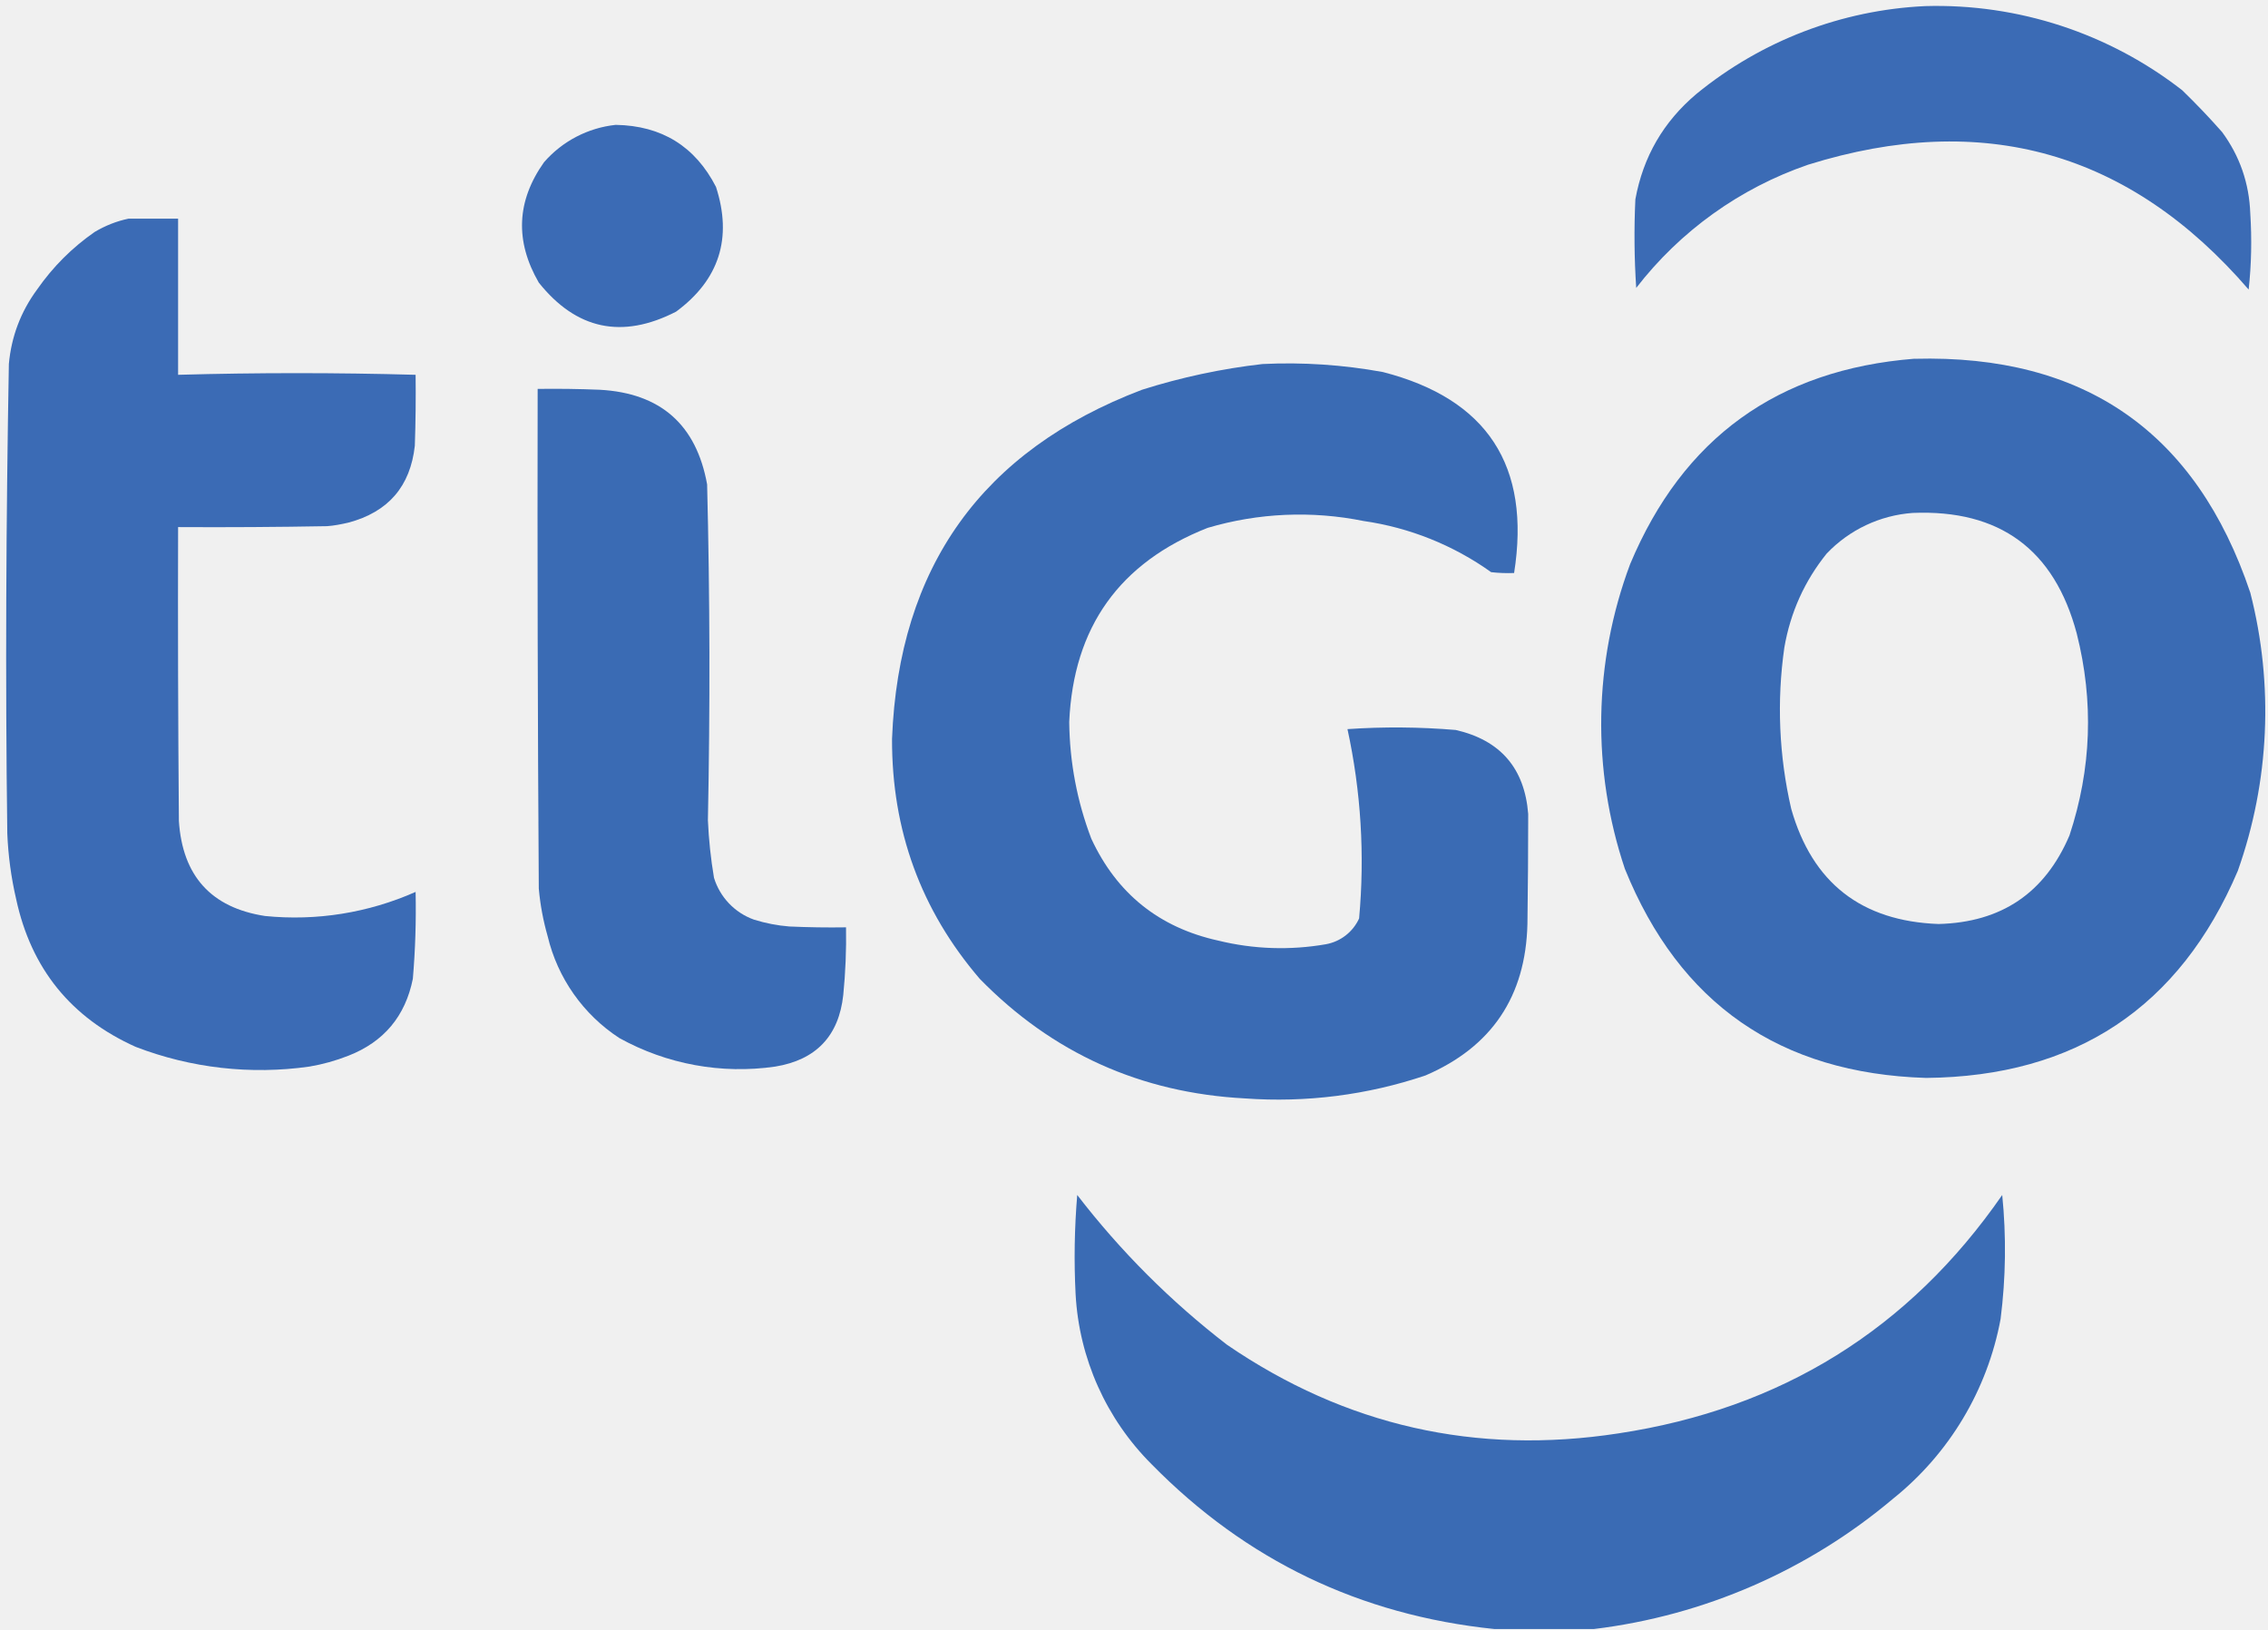
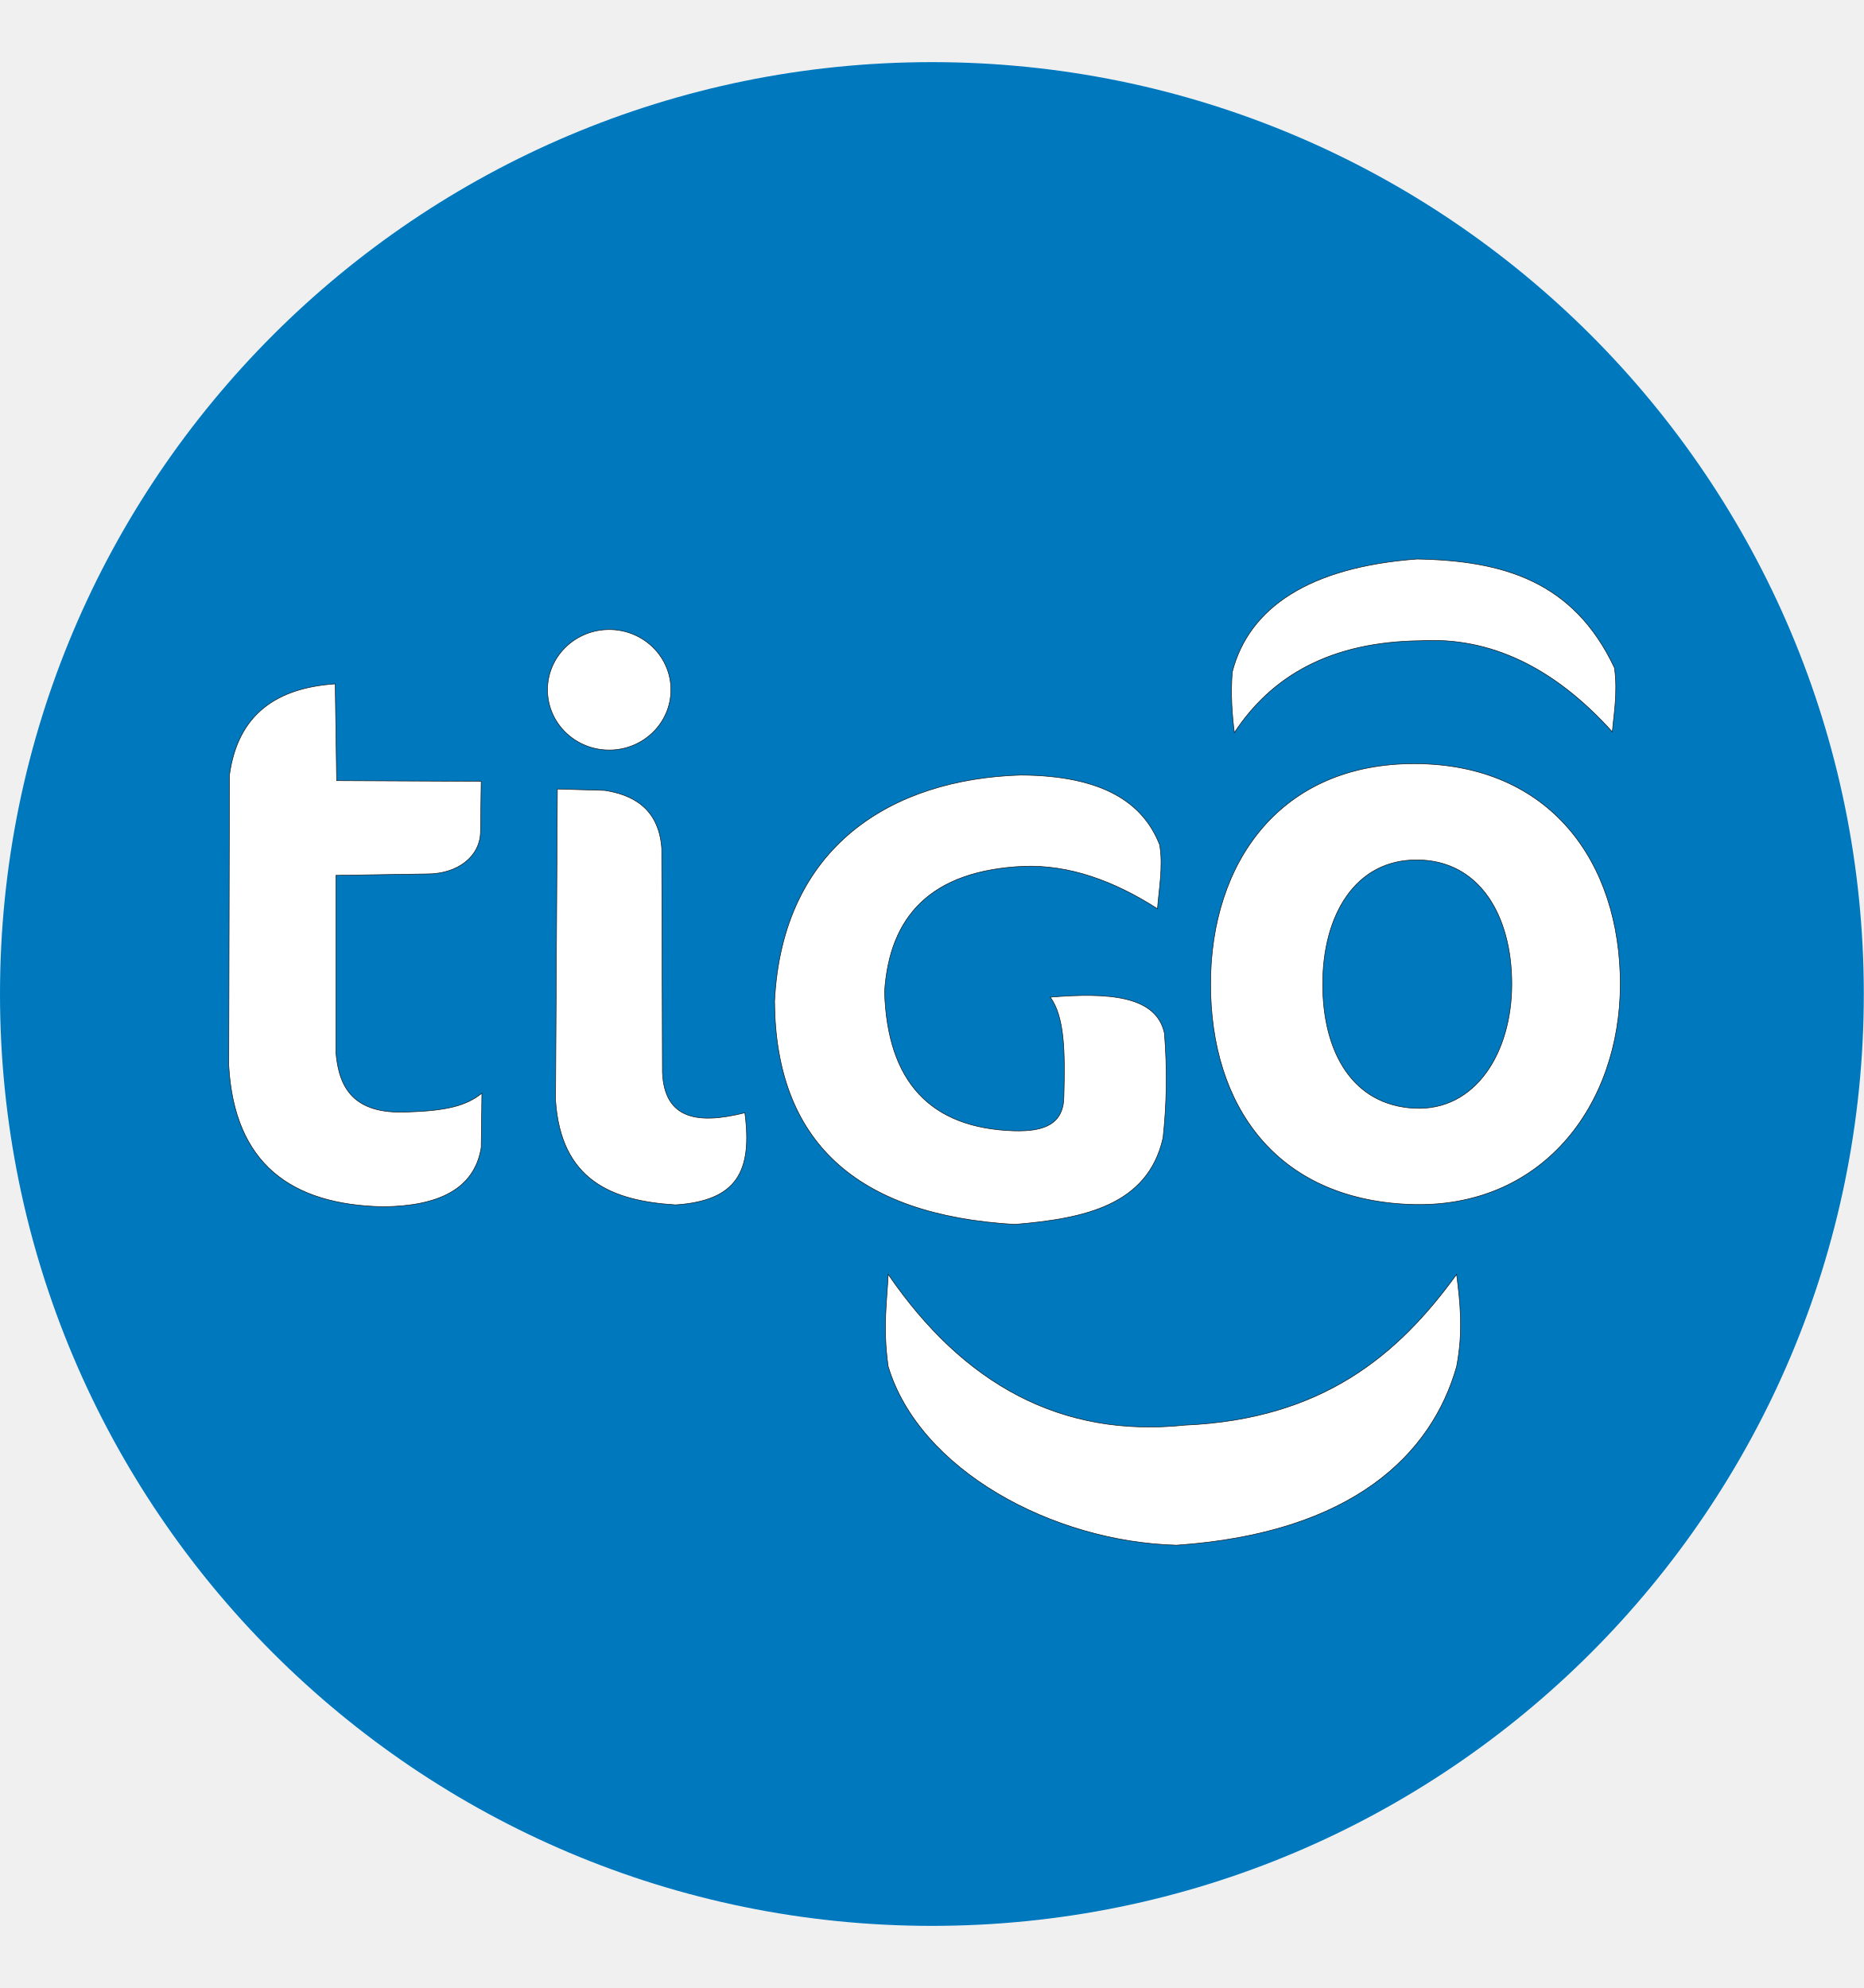
- <svg xmlns="http://www.w3.org/2000/svg" xmlns:xlink="http://www.w3.org/1999/xlink" width="32" height="23" viewBox="0 0 32 23">
-   <defs>
-     <clipPath id="b">
-       <path d="M0 0h32v23H0z" />
-     </clipPath>
-     <clipPath id="c">
-       <path d="M0 0h32v23H0z" />
-     </clipPath>
-     <clipPath id="d">
-       <path d="M0 0h32v23H0z" />
-     </clipPath>
-     <clipPath id="e">
-       <path d="M0 0h32v23H0z" />
-     </clipPath>
-     <clipPath id="f">
-       <path d="M0 0h32v23H0z" />
-     </clipPath>
-     <mask id="h">
-       <g filter="url(#a)">
-         <path style="fill:#000;fill-opacity:.992;stroke:none" d="M0 0h32v23H0z" />
-       </g>
-     </mask>
-     <mask id="j">
-       <g filter="url(#a)">
-         <path style="fill:#000;fill-opacity:.996;stroke:none" d="M0 0h32v23H0z" />
-       </g>
-     </mask>
-     <mask id="l">
-       <g filter="url(#a)">
-         <path style="fill:#000;fill-opacity:.996;stroke:none" d="M0 0h32v23H0z" />
-       </g>
-     </mask>
-     <mask id="n">
-       <g filter="url(#a)">
-         <path style="fill:#000;fill-opacity:.996;stroke:none" d="M0 0h32v23H0z" />
-       </g>
-     </mask>
-     <mask id="p">
-       <g filter="url(#a)">
-         <path style="fill:#000;fill-opacity:.996;stroke:none" d="M0 0h32v23H0z" />
-       </g>
-     </mask>
-     <g id="g" clip-path="url(#b)">
-       <path style="stroke:none;fill-rule:evenodd;fill:#396ab4;fill-opacity:1" d="M27.164.086a5.64 5.64 0 0 1 3.625 1.187q.293.284.563.59.375.51.398 1.149c.023.363.016.718-.023 1.074q-2.513-2.917-6.215-1.762a5.2 5.2 0 0 0-2.426 1.739 11 11 0 0 1-.012-1.25c.11-.602.395-1.094.863-1.489A5.5 5.5 0 0 1 27.165.086M8.688 1.762q.973.017 1.414.875c.234.722.046 1.312-.563 1.761q-1.142.586-1.937-.41-.508-.879.074-1.699a1.56 1.56 0 0 1 1.011-.527M1.814 3.086h.699v2.203a60 60 0 0 1 3.351 0q.006.497-.011 1-.094.862-.938 1.086c-.101.023-.2.043-.3.05q-1.052.019-2.102.013-.006 2.073.011 4.148c.051.773.454 1.223 1.215 1.34a4.2 4.2 0 0 0 2.125-.34q.013.616-.039 1.226-.159.793-.91 1.086-.27.106-.55.153a4.9 4.9 0 0 1-2.45-.278q-1.37-.615-1.687-2.085a5 5 0 0 1-.125-.926C.074 9.555.086 7.344.125 5.137q.053-.582.398-1.051.334-.48.813-.813.227-.135.476-.187" />
-     </g>
-     <g id="i" clip-path="url(#c)">
-       <path style="stroke:none;fill-rule:evenodd;fill:#396ab4;fill-opacity:1" d="M27.012 5.063q3.596-.096 4.738 3.3a6.73 6.73 0 0 1-.176 3.926c-.82 1.926-2.289 2.902-4.398 2.922q-3.095-.095-4.25-2.95a6.43 6.43 0 0 1 .074-4.3q1.118-2.67 4.012-2.899m-.024 2.176q1.839-.075 2.313 1.7.364 1.44-.102 2.851c-.347.813-.96 1.227-1.847 1.25q-1.634-.06-2.079-1.625a6.2 6.2 0 0 1-.097-2.277q.129-.744.597-1.325a1.86 1.86 0 0 1 1.215-.574" />
-     </g>
-     <g id="k" clip-path="url(#d)">
-       <path style="stroke:none;fill-rule:evenodd;fill:#396ab4;fill-opacity:1" d="M17.813 5.137c.57-.028 1.14.011 1.699.113q2.209.568 1.851 2.836-.165.006-.324-.012a4.1 4.1 0 0 0-1.8-.722 4.56 4.56 0 0 0-2.2.097c-1.242.489-1.894 1.399-1.953 2.739q.01.855.312 1.648.54 1.161 1.79 1.437a3.7 3.7 0 0 0 1.523.051.64.64 0 0 0 .465-.363 8.8 8.8 0 0 0-.164-2.672 10 10 0 0 1 1.527.012c.633.144.973.543 1.023 1.187q0 .773-.011 1.551-.037 1.534-1.438 2.137a6.5 6.5 0 0 1-2.55.324q-2.204-.117-3.739-1.687c-.832-.97-1.242-2.098-1.238-3.387q.141-3.638 3.527-4.926a9 9 0 0 1 1.7-.363" />
-     </g>
-     <g id="m" clip-path="url(#e)">
-       <path style="stroke:none;fill-rule:evenodd;fill:#396ab4;fill-opacity:1" d="M7.586 5.488q.44-.006.875.012 1.288.07 1.516 1.336.059 2.372.011 4.738.018.41.086.813a.91.91 0 0 0 .563.59q.247.077.5.097c.265.012.535.016.8.012q.008.48-.039.953c-.062.582-.386.918-.96 1.012a3.5 3.5 0 0 1-2.2-.403 2.37 2.37 0 0 1-1.011-1.437 3.6 3.6 0 0 1-.125-.672q-.023-3.528-.016-7.05" />
-     </g>
-     <g id="o" clip-path="url(#f)">
-       <path style="stroke:none;fill-rule:evenodd;fill:#396ab4;fill-opacity:1" d="M22.488 22.988h-1.402q-2.843-.294-4.836-2.324a3.67 3.67 0 0 1-1.074-2.402c-.024-.465-.016-.934.023-1.399q.92 1.194 2.114 2.114 2.506 1.714 5.523 1.25 3.446-.522 5.414-3.364.088.875-.023 1.75a4.24 4.24 0 0 1-1.516 2.535 8.05 8.05 0 0 1-4.223 1.84" />
-     </g>
-     <filter id="a" filterUnits="objectBoundingBox" x="0%" y="0%" width="100%" height="100%">
-       <feColorMatrix in="SourceGraphic" values="0 0 0 0 1 0 0 0 0 1 0 0 0 0 1 0 0 0 1 0" />
-     </filter>
-   </defs>
-   <use xlink:href="#g" mask="url(#h)" />
-   <use xlink:href="#i" mask="url(#j)" />
-   <use xlink:href="#k" mask="url(#l)" />
-   <use xlink:href="#m" mask="url(#n)" />
-   <use xlink:href="#o" mask="url(#p)" />
+ <svg xmlns="http://www.w3.org/2000/svg" data-bx-workspace="master" width="40" height="32pt" viewBox="0 0 800 800">
+   <path d="M311.74 44.59a354.33 354.33 0 0 1 354.331 354.33 354.33 354.33 0 1 1-354.33-354.33" style="fill:#0078be;fill-rule:evenodd" transform="translate(48.08 -50.336)scale(1.12889)" />
+   <path d="m84.872 281.004.536 36.795 54.968.264-.269 19.325c-.185 9.177-8.582 15.921-20.378 15.882l-34.59.53v67.502c1.174 13.242 6.577 23.39 27.082 22.5 15.054-.482 22.446-2.373 28.423-7.147q-.136 10.325-.268 20.648c-2.548 15.75-16.135 22.278-37.271 22.5-34.992-.705-56.62-16.325-58.722-53.736q.135-55.192.268-110.386c3.228-23.317 18.11-33.173 40.22-34.678zm84.462 39.971q-.347 59.172-.697 118.344c2.042 30.463 21.423 38.288 45.66 39.774 23.364-1.562 29.239-12.782 26.322-35.001-17.514 4.376-30.577 2.77-31.333-15.378l-.268-85.238c-1.177-15.64-11.636-20.402-21.719-21.971zm19.708-60.619a23.462 22.898 0 0 1 23.462 22.898 23.462 22.898 0 1 1-23.462-22.898zm237.702 39.178c14.21-21.574 36.555-34.544 70.788-34.943q39.682-2.25 72.933 34.678c.454-6.16 2.14-14.785.804-24.354-15.635-33.201-42.634-40.775-75.085-41.382-41.156 3.076-63.947 18.593-70.244 42.97-.667 8.732-.053 16.194.804 23.03zm68.85 11.816c51.316.262 77.888 37.519 77.888 83.774 0 46.264-29.917 85.908-80.427 83.776-50.512-2.134-75.355-37.512-75.355-83.776 0-46.255 26.573-84.035 77.894-83.773zm.686 36.578c23.684.147 35.949 21.145 35.949 47.213 0 26.074-13.808 48.417-37.12 47.215-23.313-1.202-34.779-21.141-34.779-47.215 0-26.068 12.264-47.36 35.95-47.213zM295.12 505.525c28.614 41.713 65.666 62.279 112.903 57.324 52.292-2.295 81.052-26.713 103.226-57.324 1.336 10.622 2.587 21.651 0 35.031-9.392 33.184-39.317 63.317-106.452 67.94-47.214-1.24-97.8-28.595-109.677-67.94-2.138-15.106-.396-25.298 0-35.03zm61.64-105.4c5.419 7.477 5.644 20.639 5.173 37.655-.088 10.545-7.265 13.528-19.115 13.17q-47.594-1.59-49.069-52.943c1.855-28.456 17.363-46.015 52.823-47.648 17.361-.617 34.297 5.472 50.945 16.147.438-6.72 2.274-16.235.805-24.353-6.306-15.997-21.577-26.303-52.823-26.472-48.849 1.496-90.679 26.907-93.58 86.032q.53 79.525 91.302 84.805c26.608-2.19 50.612-7.305 56.403-32.88 1.378-12.583 1.635-25.798.537-39.775-3.114-14.496-21.656-15.516-43.4-13.738z" style="fill:#fff;fill-rule:evenodd;stroke:#1b1918;stroke-width:.216;stroke-linecap:butt;stroke-linejoin:miter;stroke-dasharray:none" transform="translate(48.08 -50.336)scale(1.12889)" />
</svg>
